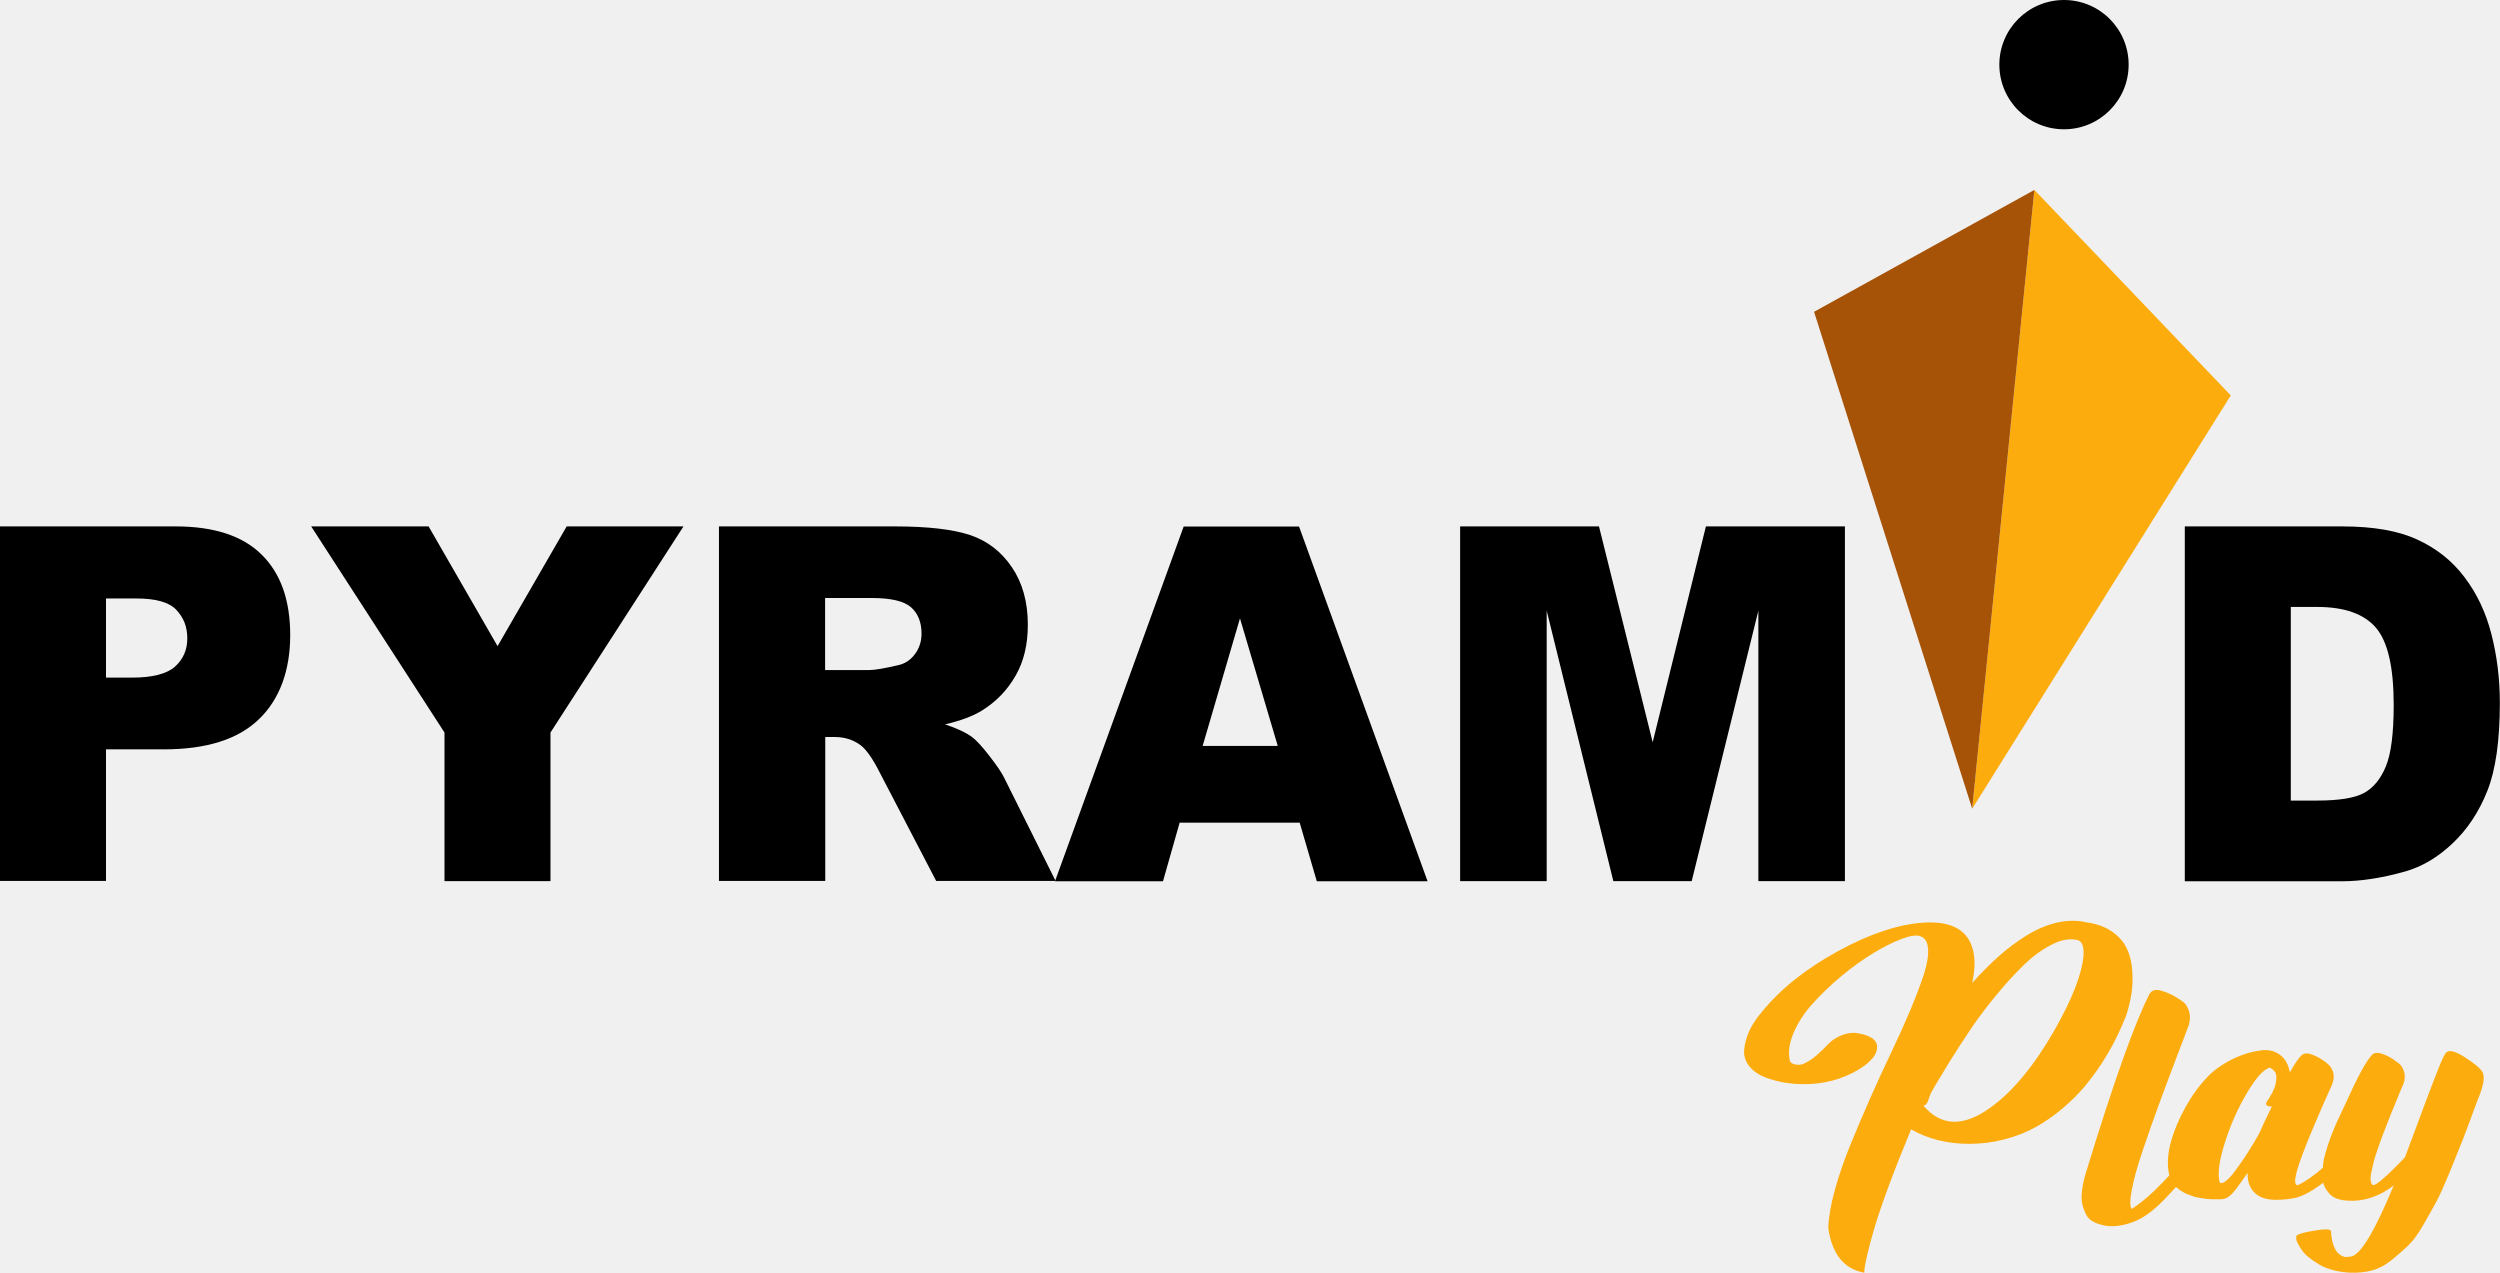
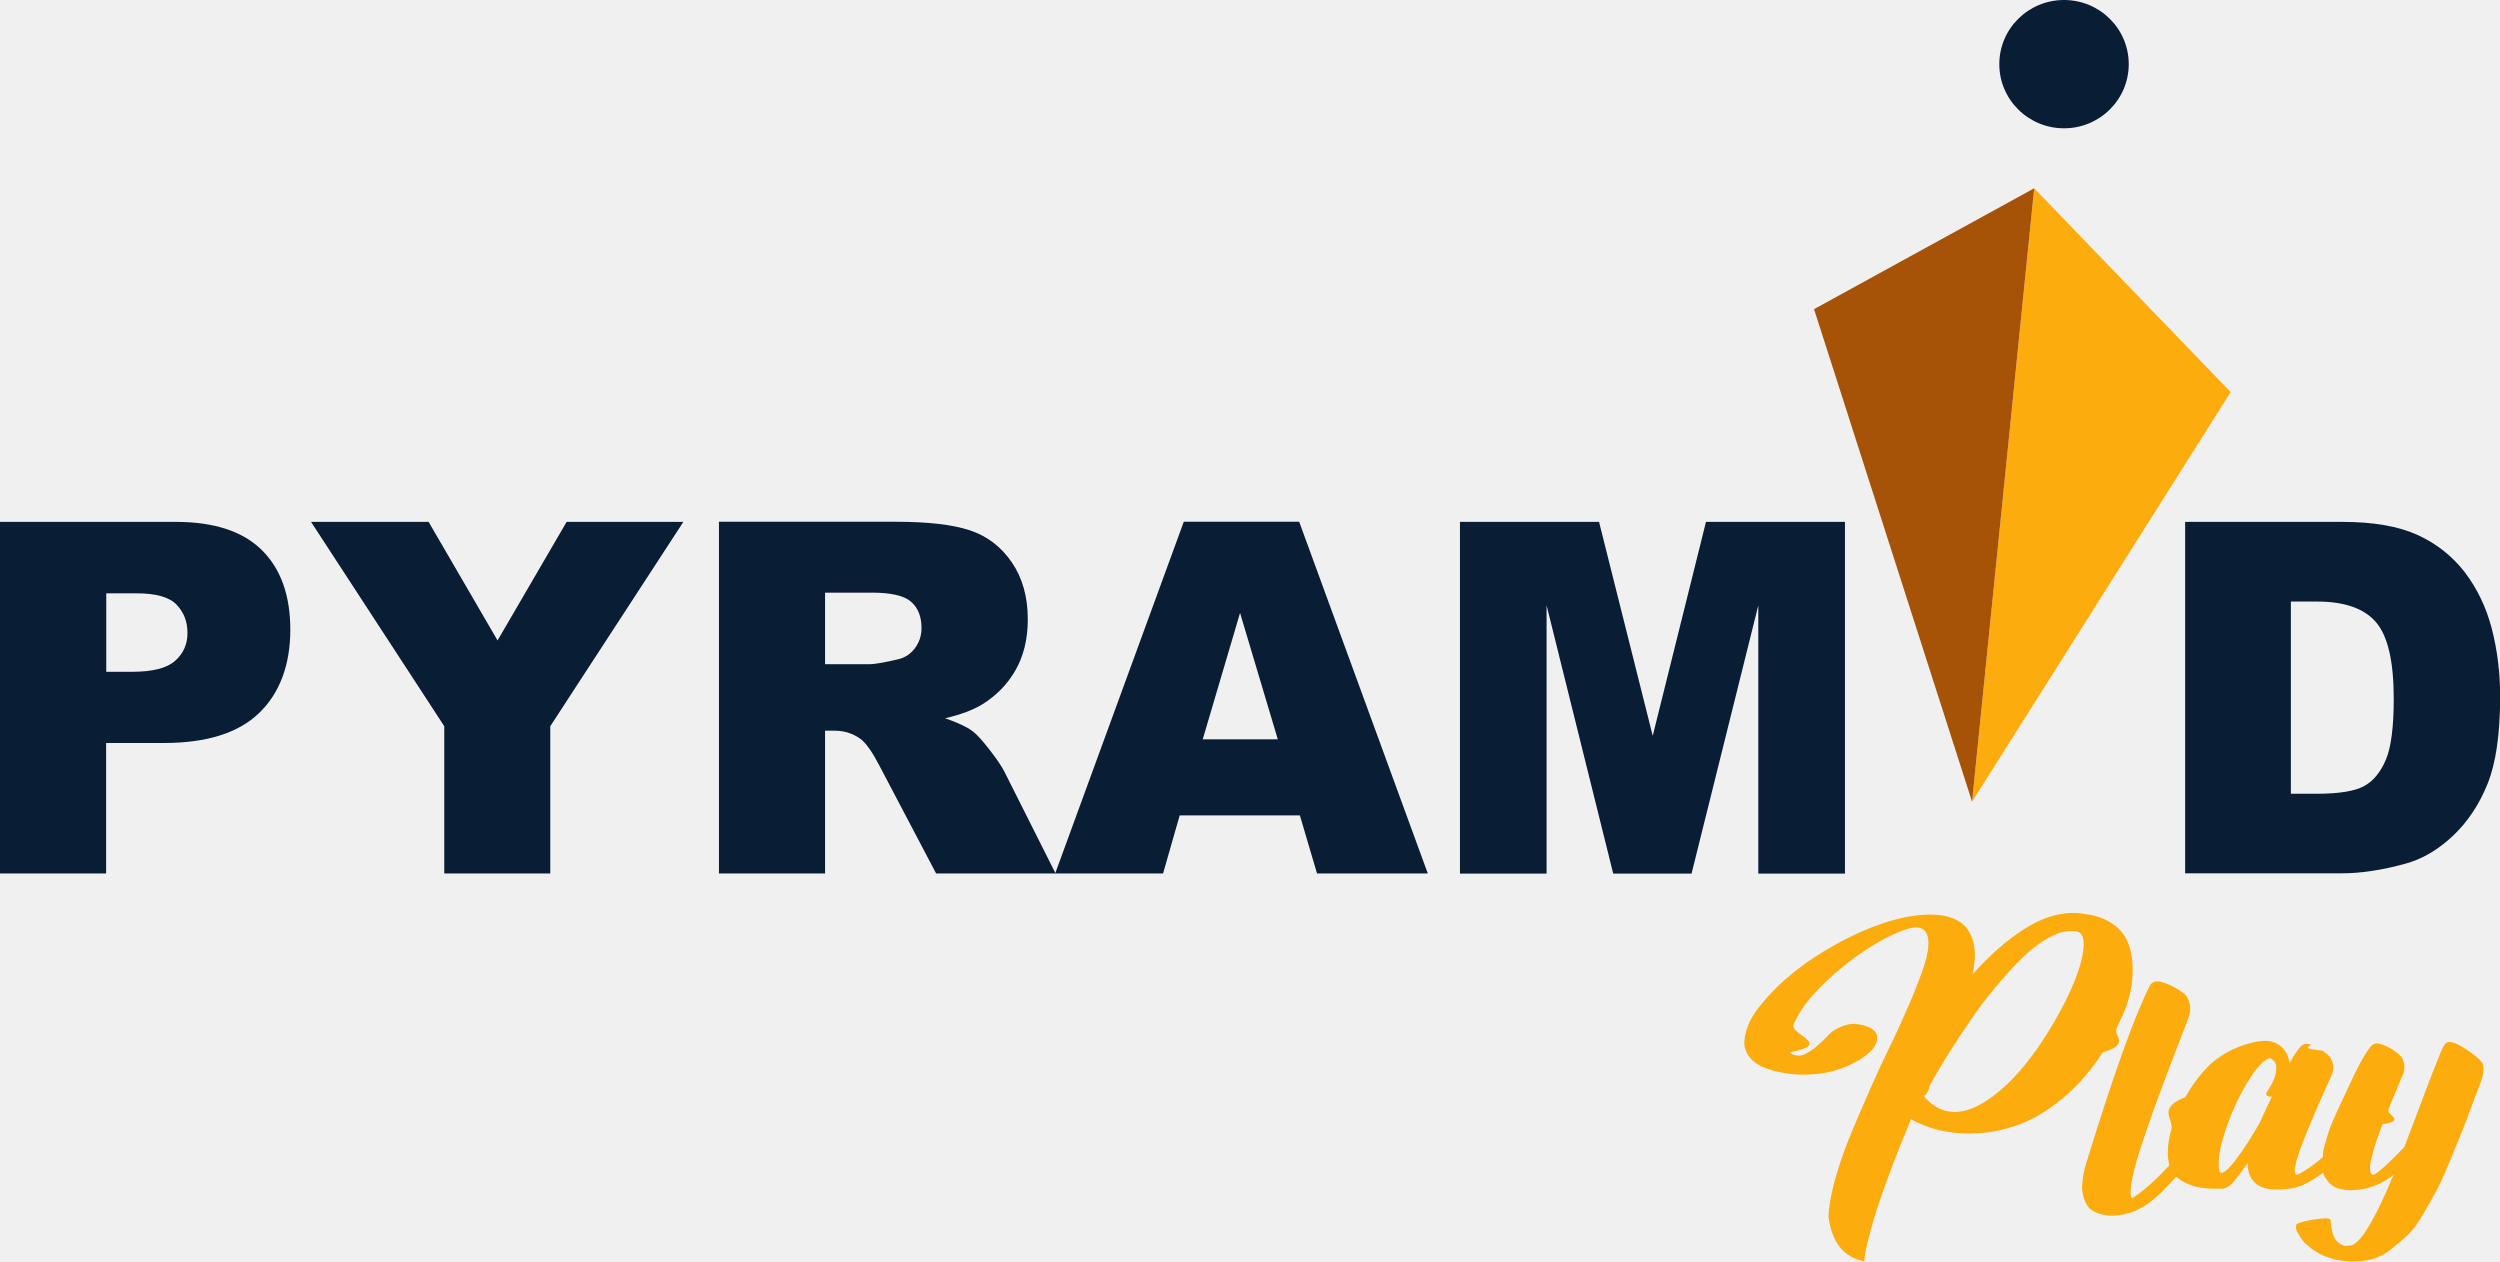
- <svg xmlns="http://www.w3.org/2000/svg" id="Calque_2" data-name="Calque 2" viewBox="0 0 162.04 82.48">
-   <g id="Calque_1-2" data-name="Calque 1">
-     <g>
-       <g>
-         <path d="m0,34.12h11.39c2.48,0,4.34.61,5.57,1.83,1.24,1.22,1.85,2.96,1.85,5.22s-.67,4.14-2.02,5.44c-1.35,1.31-3.4,1.96-6.17,1.96h-3.75v8.53H0v-22.99Zm6.88,9.8h1.68c1.32,0,2.25-.24,2.78-.71.53-.48.8-1.08.8-1.83s-.23-1.33-.7-1.84-1.34-.75-2.62-.75h-1.95v5.13Z" stroke-width="0" />
-         <path d="m20.17,34.12h7.61l4.47,7.76,4.48-7.76h7.57l-8.62,13.36v9.63h-6.87v-9.63l-8.64-13.36Z" stroke-width="0" />
-         <path d="m46.6,57.11v-22.99h11.42c2.12,0,3.74.19,4.86.56,1.12.38,2.02,1.07,2.71,2.09.69,1.02,1.03,2.26,1.03,3.72,0,1.28-.26,2.38-.79,3.3-.53.93-1.25,1.68-2.16,2.25-.59.37-1.39.67-2.41.91.82.28,1.41.56,1.78.85.25.19.62.59,1.1,1.21.48.62.8,1.09.96,1.43l3.32,6.66h-7.74l-3.66-7.03c-.46-.91-.88-1.5-1.24-1.77-.49-.36-1.05-.53-1.68-.53h-.61v9.33h-6.88Zm6.88-13.68h2.89c.31,0,.92-.1,1.82-.31.45-.09.82-.33,1.11-.72.29-.39.43-.83.43-1.33,0-.74-.23-1.31-.68-1.71s-1.31-.6-2.56-.6h-3.01v4.67Z" stroke-width="0" />
-         <path d="m84.24,53.32h-7.78l-1.08,3.8h-7l8.34-22.99h7.48l8.33,22.99h-7.18l-1.11-3.8Zm-1.42-4.97l-2.45-8.27-2.42,8.27h4.87Z" stroke-width="0" />
-         <path d="m94.63,34.12h9.01l3.48,13.99,3.45-13.99h9.01v22.99h-5.61v-17.53l-4.32,17.53h-5.08l-4.32-17.53v17.53h-5.61v-22.99Z" stroke-width="0" />
-         <path d="m141.63,34.12h10.18c2.01,0,3.63.28,4.86.85,1.23.56,2.26,1.37,3.06,2.43.81,1.06,1.39,2.29,1.75,3.69.36,1.4.55,2.89.55,4.45,0,2.46-.27,4.36-.81,5.72s-1.29,2.49-2.25,3.4-1.99,1.52-3.09,1.83c-1.5.42-2.86.63-4.09.63h-10.18v-22.99Zm6.85,5.21v12.56h1.68c1.43,0,2.45-.16,3.06-.49s1.08-.9,1.42-1.72.51-2.15.51-3.99c0-2.44-.38-4.1-1.15-5-.77-.9-2.04-1.35-3.81-1.35h-1.71Z" stroke-width="0" />
-       </g>
-       <g>
-         <path d="m135.14,59.77c.69.08,1.26.28,1.72.59s.78.68.98,1.09c.2.41.32.88.36,1.41.04.53.03,1.02-.04,1.49s-.18.93-.32,1.39c-.19.5-.41,1-.65,1.49-.24.49-.54,1.02-.9,1.59s-.75,1.09-1.16,1.59c-.42.5-.9.97-1.45,1.44-.55.46-1.12.86-1.71,1.19-.59.33-1.26.6-2.01.8-.75.2-1.52.3-2.32.3-1.41,0-2.67-.31-3.77-.94-.57,1.38-1.07,2.64-1.49,3.78-.42,1.14-.72,2.04-.91,2.69-.19.65-.34,1.2-.44,1.65-.11.45-.16.76-.18.93l-.02.24c-1.32-.24-2.09-1.21-2.33-2.9.03-.72.17-1.55.44-2.51.27-.96.6-1.91.99-2.87.39-.96.82-1.96,1.28-3.01.46-1.05.92-2.04,1.37-2.98.45-.94.86-1.85,1.23-2.73.37-.88.66-1.65.88-2.31.21-.66.31-1.21.28-1.66s-.19-.73-.51-.84c-.25-.09-.65-.03-1.21.18-.56.21-1.18.52-1.85.93-.67.41-1.36.9-2.05,1.48-.7.58-1.32,1.18-1.87,1.79-.55.61-.96,1.25-1.24,1.92s-.35,1.27-.22,1.8c.06.13.21.2.44.23.23.02.41-.02.56-.12.25-.12.5-.29.77-.53.27-.24.49-.45.67-.65s.43-.38.73-.53.64-.24,1.01-.24c.97.12,1.45.42,1.47.91.01.49-.39.98-1.21,1.48-1.06.63-2.25.95-3.6.94-.69,0-1.35-.09-1.99-.29-.64-.17-1.11-.44-1.42-.79s-.44-.74-.4-1.16c.04-.42.16-.84.35-1.25.2-.41.46-.8.78-1.17,1.2-1.49,2.85-2.81,4.95-3.96,2.07-1.13,3.93-1.75,5.57-1.85,1.68-.1,2.72.41,3.11,1.54.22.62.23,1.41.02,2.37.57-.64,1.15-1.22,1.72-1.73s1.18-.96,1.81-1.35c.63-.39,1.27-.66,1.92-.82.65-.15,1.27-.17,1.87-.05Zm-10.48,11.88c1.15,1.37,2.61,1.41,4.38.12,1.45-1.05,2.83-2.73,4.14-5.03,1.12-1.97,1.74-3.55,1.86-4.75.05-.65-.09-1.01-.43-1.07-.5-.1-1.05,0-1.67.33-.62.32-1.22.76-1.81,1.34s-1.18,1.23-1.79,1.97c-.61.74-1.16,1.48-1.65,2.21s-.94,1.42-1.34,2.07-.7,1.15-.92,1.52-.32.57-.32.6c-.01.02-.04.1-.09.25-.05.15-.09.26-.15.33-.05.07-.12.11-.21.12Z" fill="#fdac0d" stroke-width="0" />
-         <path d="m141.83,74.93c.13-.03.25-.02.37.03.12.05.19.12.23.21.04.09.03.18-.04.26-.36.44-.71.83-1.04,1.2-.14.14-.35.34-.61.63s-.48.51-.66.69c-.18.18-.41.38-.67.59-.27.21-.55.39-.86.54s-.64.25-.99.33c-.44.08-.82.09-1.12.03s-.56-.14-.77-.26c-.21-.11-.37-.27-.47-.48-.1-.21-.18-.42-.23-.63s-.06-.44-.04-.7c.02-.26.05-.5.1-.71.05-.22.1-.44.17-.65,1.8-5.89,3.18-9.76,4.14-11.62.16-.22.4-.28.74-.18.34.1.67.24,1.01.45.33.2.53.36.6.47.26.4.32.83.18,1.31-.13.35-.41,1.08-.83,2.19-.42,1.11-.8,2.11-1.12,2.99-.33.89-.66,1.85-1.01,2.87s-.59,1.88-.72,2.56c-.14.68-.15,1.12-.03,1.31.93-.57,2.05-1.66,3.38-3.25.06-.08.16-.14.29-.16Z" fill="#fdac0d" stroke-width="0" />
-         <path d="m153.08,73.27c.14-.02.26,0,.37.04.11.05.18.12.21.21.03.09.02.18-.05.26-.87.99-1.77,1.86-2.69,2.61-.92.75-1.68,1.18-2.28,1.28-1.08.18-1.85.12-2.31-.2s-.67-.8-.65-1.45c-.08.11-.19.26-.33.47-.14.2-.26.37-.35.49-.09.12-.2.25-.32.38-.12.13-.25.23-.37.29-.12.06-.25.08-.38.08-.21,0-.4,0-.59,0s-.35-.03-.51-.05c-.16-.02-.3-.05-.42-.07-.12-.02-.24-.05-.34-.1-.1-.04-.2-.07-.27-.1-.08-.03-.15-.06-.22-.1-.07-.04-.13-.07-.17-.1-.04-.02-.08-.05-.13-.08-.05-.03-.07-.05-.07-.06-.38-.25-.6-.67-.67-1.26s0-1.22.2-1.91c.2-.69.51-1.41.92-2.15.41-.74.89-1.4,1.44-1.97.23-.25.55-.51.94-.76.39-.25.82-.47,1.29-.64s.92-.27,1.34-.31.8.07,1.12.31c.33.24.53.61.63,1.13.26-.47.49-.82.68-1.03.16-.2.37-.25.66-.16.28.09.54.22.79.39.25.17.41.31.49.42.25.34.29.73.12,1.16-1.41,3.13-2.19,5.09-2.35,5.88-.09.44-.05.65.12.65.99-.46,2.27-1.59,3.85-3.39.06-.08.17-.13.3-.16Zm-9.2,3.38c.1.07.25.02.45-.15.2-.17.42-.43.66-.77.25-.34.49-.7.73-1.07.24-.38.48-.77.71-1.19.13-.31.4-.89.82-1.75-.33,0-.44-.1-.33-.31.31-.44.51-.84.58-1.18.07-.34.06-.59-.03-.73-.09-.14-.22-.24-.37-.3-.42.14-.92.71-1.5,1.71-.59,1-1.06,2.08-1.42,3.24-.36,1.16-.46,2-.3,2.52Z" fill="#fdac0d" stroke-width="0" />
-         <path d="m160.91,69.51c.14.26.08.74-.18,1.44-.07.16-.16.41-.29.75-.36,1-.65,1.74-.84,2.24-.2.49-.47,1.16-.81,2.01-.35.84-.63,1.48-.86,1.91-.23.43-.52.94-.87,1.55-.35.61-.69,1.06-1.01,1.36-.32.3-.68.61-1.07.93-.4.32-.81.53-1.25.65-.44.11-.9.16-1.4.14-.38-.02-.74-.07-1.08-.16-.34-.09-.64-.2-.88-.34-.24-.14-.47-.29-.67-.45s-.37-.32-.48-.48c-.11-.16-.21-.31-.28-.46-.08-.14-.11-.26-.11-.36,0-.09.02-.16.05-.18.18-.11.59-.21,1.21-.31.63-.1.96-.09,1,.04.01.34.06.62.14.86.08.24.17.41.26.52.1.1.21.19.32.24s.23.08.33.06.19-.03.27-.03c.63-.16,1.54-1.7,2.74-4.6-.83.63-1.71.97-2.64.99-.34,0-.63-.02-.89-.09s-.45-.18-.6-.33c-.14-.15-.26-.31-.35-.5-.09-.18-.13-.4-.13-.65,0-.25.02-.49.03-.71s.06-.49.15-.78c.08-.29.16-.54.23-.74.07-.2.15-.44.26-.7s.2-.46.25-.59c.06-.13.13-.28.21-.45.05-.1.18-.38.39-.83s.38-.83.53-1.14c.14-.3.32-.64.53-1.02.21-.38.39-.66.55-.84.14-.21.36-.27.65-.18.29.09.55.21.8.38.25.17.42.31.51.41.25.35.3.74.16,1.16-.05.11-.13.29-.23.54-.14.36-.26.65-.35.86-.09.21-.22.51-.37.91-.16.4-.28.73-.38.98-.1.25-.21.56-.33.91-.12.35-.22.64-.27.87-.06.23-.11.46-.16.69s-.06.41-.04.54c.02.14.06.23.13.27.08.05.31-.08.68-.41.38-.33.85-.79,1.41-1.38.14-.38.37-.99.68-1.82s.54-1.44.68-1.83.32-.84.52-1.36c.2-.52.36-.92.47-1.18.11-.27.21-.45.28-.55.17-.25.58-.17,1.24.25s1.05.76,1.18,1Z" fill="#fdac0d" stroke-width="0" />
-       </g>
-       <g>
-         <polygon points="127.83 52.42 144.59 25.63 131.86 12.31 127.83 52.42" fill="#fdac0d" stroke-width="0" />
-         <polygon points="117.58 20.21 127.83 52.42 131.86 12.31 117.58 20.21" fill="#a65308" stroke-width="0" />
-         <circle cx="133.78" cy="4.19" r="4.19" stroke-width="0" />
-       </g>
-     </g>
+ <svg xmlns="http://www.w3.org/2000/svg" width="109" height="55" viewBox="0 0 109 55" fill="none">
+   <g clip-path="url(#clip0_84_20_light)">
+     <path d="M0 22.754H7.663C9.332 22.754 10.579 23.16 11.411 23.979C12.242 24.797 12.658 25.957 12.658 27.459C12.658 28.96 12.207 30.215 11.298 31.086C10.395 31.958 9.011 32.394 7.152 32.394H4.627V38.082H0V22.748V22.754ZM4.633 29.29H5.762C6.653 29.29 7.277 29.131 7.633 28.813C7.995 28.495 8.174 28.089 8.174 27.594C8.174 27.1 8.019 26.705 7.704 26.369C7.389 26.034 6.807 25.869 5.946 25.869H4.633V29.29Z" fill="#091D35" />
+     <path d="M13.567 22.754H18.687L21.693 27.924L24.705 22.754H29.795L23.992 31.663V38.082H19.37V31.663L13.561 22.754H13.567Z" fill="#091D35" />
+     <path d="M31.346 38.082V22.748H39.026C40.452 22.748 41.539 22.872 42.293 23.125C43.048 23.378 43.654 23.843 44.117 24.52C44.58 25.198 44.812 26.028 44.812 27.005C44.812 27.853 44.634 28.589 44.283 29.208C43.933 29.826 43.446 30.327 42.828 30.709C42.436 30.951 41.895 31.157 41.206 31.316C41.753 31.504 42.157 31.693 42.406 31.881C42.578 32.005 42.822 32.276 43.143 32.688C43.463 33.1 43.677 33.418 43.79 33.642L46.023 38.082H40.814L38.349 33.395C38.034 32.788 37.761 32.394 37.511 32.211C37.179 31.975 36.805 31.858 36.383 31.858H35.973V38.082H31.346ZM35.973 28.96H37.915C38.123 28.96 38.533 28.89 39.139 28.748C39.442 28.684 39.691 28.525 39.888 28.265C40.084 28.006 40.178 27.712 40.178 27.376C40.178 26.882 40.024 26.499 39.721 26.234C39.418 25.969 38.842 25.839 37.998 25.839H35.973V28.954V28.96Z" fill="#091D35" />
+     <path d="M56.668 35.55H51.435L50.71 38.082H46.006L51.613 22.748H56.644L62.252 38.082H57.422L56.674 35.55H56.668ZM55.712 32.234L54.066 26.723L52.439 32.234H55.712Z" fill="#091D35" />
+     <path d="M63.654 22.754H69.718L72.059 32.081L74.381 22.754H80.44V38.088H76.662V26.393L73.752 38.088H70.336L67.431 26.393V38.088H63.654V22.754Z" fill="#091D35" />
+     <path d="M95.272 22.754H102.121C103.47 22.754 104.563 22.942 105.394 23.319C106.226 23.696 106.909 24.238 107.456 24.938C107.996 25.645 108.394 26.464 108.638 27.394C108.881 28.33 109.006 29.32 109.006 30.362C109.006 31.999 108.822 33.271 108.459 34.172C108.097 35.073 107.592 35.832 106.951 36.439C106.309 37.045 105.614 37.458 104.872 37.658C103.862 37.935 102.947 38.076 102.121 38.076H95.272V22.742V22.754ZM99.882 26.228V34.608H101.011C101.973 34.608 102.662 34.496 103.066 34.278C103.47 34.06 103.791 33.677 104.022 33.13C104.254 32.582 104.367 31.693 104.367 30.468C104.367 28.843 104.111 27.73 103.595 27.129C103.078 26.528 102.222 26.228 101.028 26.228H99.876H99.882Z" fill="#091D35" />
+     <path d="M90.907 39.854C91.37 39.907 91.756 40.043 92.065 40.249C92.374 40.455 92.594 40.697 92.724 40.973C92.855 41.25 92.938 41.562 92.968 41.91C92.998 42.263 92.992 42.593 92.944 42.905C92.897 43.217 92.825 43.529 92.724 43.835C92.594 44.171 92.445 44.501 92.285 44.83C92.124 45.16 92.922 45.513 91.679 45.884C91.435 46.255 91.18 46.615 90.895 46.938C90.615 47.268 90.289 47.586 89.921 47.898C89.552 48.205 89.166 48.469 88.768 48.693C88.37 48.917 87.919 49.094 87.414 49.223C86.909 49.359 86.392 49.423 85.858 49.423C84.913 49.423 84.064 49.217 83.321 48.799C82.935 49.718 82.602 50.56 82.323 51.32C82.044 52.079 81.836 52.68 81.711 53.11C81.587 53.54 81.486 53.911 81.414 54.211C81.343 54.511 81.302 54.717 81.296 54.829L81.284 54.994C80.399 54.829 79.876 54.187 79.722 53.063C79.739 52.586 79.84 52.026 80.019 51.39C80.197 50.754 80.422 50.112 80.684 49.476C80.945 48.84 81.236 48.169 81.545 47.468C81.854 46.768 82.163 46.108 82.466 45.484C82.769 44.86 83.042 44.253 83.291 43.664C83.541 43.075 83.737 42.563 83.885 42.127C84.028 41.686 84.093 41.321 84.076 41.02C84.058 40.72 83.945 40.538 83.731 40.461C83.565 40.402 83.291 40.443 82.917 40.585C82.543 40.726 82.127 40.932 81.676 41.209C81.224 41.48 80.761 41.809 80.292 42.198C79.823 42.587 79.407 42.981 79.038 43.394C78.67 43.8 78.391 44.23 78.201 44.671C78.011 45.113 79.963 45.519 78.052 45.873C78.094 45.955 78.195 46.008 78.349 46.02C78.504 46.038 78.629 46.008 78.724 45.943C78.89 45.867 79.062 45.749 79.24 45.59C79.418 45.431 79.573 45.29 79.692 45.154C79.811 45.019 79.977 44.901 80.185 44.801C80.393 44.701 80.618 44.642 80.862 44.636C81.509 44.712 81.842 44.919 81.848 45.242C81.854 45.566 81.587 45.896 81.034 46.232C80.321 46.656 79.519 46.862 78.617 46.856C78.153 46.856 77.708 46.791 77.274 46.668C76.847 46.55 76.526 46.379 76.324 46.144C76.122 45.908 76.027 45.649 76.056 45.366C76.08 45.084 76.163 44.807 76.294 44.536C76.425 44.265 76.603 44.006 76.823 43.753C77.631 42.763 78.735 41.88 80.149 41.115C81.545 40.361 82.793 39.949 83.897 39.884C85.026 39.819 85.727 40.161 85.988 40.908C86.137 41.321 86.143 41.845 86 42.487C86.386 42.057 86.772 41.674 87.158 41.332C87.544 40.991 87.948 40.697 88.376 40.431C88.804 40.172 89.231 39.99 89.665 39.89C90.099 39.79 90.52 39.778 90.918 39.854H90.907ZM83.862 47.775C84.634 48.687 85.614 48.717 86.808 47.857C87.782 47.156 88.709 46.038 89.594 44.501C90.348 43.187 90.764 42.133 90.841 41.332C90.877 40.897 90.782 40.655 90.55 40.614C90.218 40.549 89.843 40.614 89.427 40.832C89.012 41.044 88.608 41.344 88.21 41.727C87.812 42.11 87.414 42.551 87.004 43.04C86.594 43.535 86.226 44.023 85.893 44.512C85.561 45.001 85.258 45.46 84.99 45.89C84.723 46.32 84.515 46.656 84.373 46.909C84.23 47.162 84.153 47.292 84.153 47.309C84.147 47.321 84.123 47.38 84.093 47.48C84.064 47.58 84.028 47.651 83.992 47.698C83.957 47.745 83.909 47.769 83.85 47.775H83.862Z" fill="#FDAC0D" />
+     <path d="M95.403 49.965C95.492 49.947 95.576 49.953 95.653 49.989C95.73 50.024 95.783 50.071 95.813 50.13C95.837 50.189 95.831 50.248 95.789 50.301C95.546 50.589 95.314 50.86 95.094 51.102C94.999 51.19 94.863 51.331 94.684 51.52C94.506 51.708 94.358 51.861 94.239 51.985C94.114 52.109 93.966 52.238 93.787 52.38C93.609 52.521 93.413 52.639 93.211 52.739C93.009 52.839 92.784 52.91 92.546 52.957C92.249 53.01 91.994 53.016 91.792 52.98C91.59 52.945 91.412 52.886 91.275 52.809C91.132 52.733 91.031 52.627 90.96 52.486C90.889 52.344 90.841 52.209 90.812 52.067C90.782 51.926 90.77 51.773 90.788 51.602C90.8 51.431 90.823 51.273 90.853 51.125C90.883 50.978 90.918 50.837 90.966 50.69C92.178 46.762 93.104 44.182 93.752 42.94C93.859 42.793 94.025 42.752 94.251 42.816C94.477 42.881 94.702 42.981 94.928 43.117C95.154 43.252 95.284 43.358 95.326 43.429C95.498 43.694 95.54 43.988 95.445 44.3C95.356 44.536 95.172 45.025 94.886 45.761C94.601 46.497 94.352 47.162 94.132 47.757C93.912 48.352 93.686 48.988 93.455 49.671C93.223 50.354 93.063 50.925 92.968 51.379C92.879 51.832 92.867 52.12 92.95 52.25C93.574 51.867 94.328 51.143 95.225 50.083C95.267 50.03 95.332 49.995 95.421 49.977L95.403 49.965Z" fill="#FDAC0D" />
+     <path d="M102.971 48.858C103.066 48.84 103.143 48.858 103.22 48.888C103.292 48.923 103.345 48.97 103.363 49.029C103.387 49.088 103.375 49.147 103.327 49.2C102.739 49.859 102.139 50.442 101.521 50.943C100.904 51.443 100.393 51.726 99.989 51.797C99.258 51.92 98.742 51.873 98.439 51.667C98.136 51.461 97.987 51.137 98.005 50.701C97.951 50.772 97.88 50.878 97.779 51.013C97.684 51.149 97.601 51.261 97.542 51.337C97.482 51.42 97.405 51.502 97.322 51.59C97.239 51.679 97.156 51.744 97.072 51.779C96.989 51.82 96.906 51.832 96.817 51.826C96.674 51.826 96.544 51.826 96.425 51.826C96.306 51.826 96.187 51.808 96.08 51.797C95.974 51.779 95.878 51.767 95.795 51.749C95.712 51.732 95.635 51.714 95.564 51.685C95.492 51.655 95.433 51.638 95.379 51.614C95.326 51.596 95.278 51.573 95.231 51.543C95.183 51.514 95.148 51.496 95.118 51.479C95.094 51.461 95.065 51.443 95.035 51.426C95.005 51.402 94.987 51.39 94.987 51.384C94.732 51.214 94.584 50.937 94.536 50.542C94.488 50.148 94.536 49.73 94.667 49.264C94.803 48.805 94.011 48.328 95.284 47.834C95.558 47.339 95.884 46.897 96.253 46.52C96.413 46.35 96.621 46.179 96.882 46.014C97.144 45.843 97.435 45.702 97.749 45.59C98.064 45.478 98.367 45.407 98.652 45.384C98.938 45.36 99.187 45.431 99.407 45.59C99.627 45.749 99.763 45.996 99.829 46.344C100.001 46.032 100.155 45.802 100.286 45.655C100.393 45.519 100.535 45.484 100.726 45.543C100.916 45.602 100.094 45.69 101.26 45.808C101.426 45.926 101.533 46.014 101.587 46.09C101.753 46.32 101.777 46.579 101.664 46.862C100.72 48.947 100.191 50.254 100.084 50.784C100.025 51.072 100.048 51.219 100.161 51.219C100.826 50.913 101.694 50.16 102.751 48.958C102.793 48.905 102.864 48.87 102.953 48.852L102.971 48.858ZM96.781 51.114C96.853 51.161 96.954 51.131 97.084 51.013C97.215 50.896 97.363 50.725 97.53 50.501C97.696 50.277 97.862 50.036 98.023 49.783C98.183 49.529 98.344 49.264 98.504 48.988C98.593 48.782 98.777 48.393 99.056 47.816C98.837 47.816 98.765 47.751 98.831 47.61C99.038 47.315 99.169 47.05 99.217 46.821C99.264 46.591 99.258 46.426 99.199 46.332C99.139 46.238 99.056 46.167 98.949 46.132C98.67 46.22 98.332 46.603 97.94 47.268C97.548 47.94 97.227 48.658 96.983 49.429C96.74 50.201 96.674 50.76 96.781 51.114Z" fill="#FDAC0D" />
+     <path d="M108.234 46.35C108.329 46.526 108.293 46.844 108.115 47.309C108.073 47.421 108.008 47.586 107.919 47.81C107.675 48.475 107.485 48.97 107.355 49.306C107.224 49.636 107.04 50.083 106.808 50.642C106.576 51.208 106.38 51.626 106.232 51.914C106.077 52.197 105.881 52.544 105.644 52.951C105.406 53.357 105.181 53.657 104.967 53.858C104.753 54.058 104.509 54.264 104.242 54.476C103.975 54.688 103.696 54.829 103.399 54.906C103.107 54.982 102.793 55.012 102.46 55C102.205 54.988 101.961 54.953 101.729 54.888C101.498 54.829 101.302 54.753 101.135 54.664C100.975 54.576 100.821 54.476 100.684 54.364C100.547 54.252 100.434 54.146 100.363 54.04C100.286 53.934 100.227 53.834 100.173 53.734C100.12 53.64 100.096 53.557 100.102 53.492C100.102 53.428 100.12 53.386 100.132 53.369C100.256 53.298 100.524 53.227 100.945 53.163C101.367 53.098 101.587 53.104 101.617 53.192C101.622 53.416 101.658 53.61 101.706 53.769C101.759 53.928 101.818 54.046 101.884 54.111C101.949 54.181 102.02 54.234 102.104 54.276C102.187 54.317 102.258 54.329 102.329 54.317C102.401 54.305 102.46 54.299 102.513 54.299C102.935 54.187 103.547 53.169 104.355 51.231C103.797 51.655 103.203 51.873 102.579 51.891C102.353 51.897 102.151 51.873 101.979 51.826C101.807 51.779 101.676 51.702 101.581 51.602C101.486 51.502 101.403 51.39 101.343 51.273C101.284 51.149 101.254 51.008 101.26 50.843C101.26 50.678 101.272 50.519 101.278 50.366C101.284 50.212 101.32 50.042 101.379 49.847C101.438 49.653 101.486 49.488 101.527 49.353C101.569 49.217 101.628 49.058 101.706 48.888C101.783 48.717 101.836 48.581 101.878 48.499C101.919 48.416 101.961 48.316 102.015 48.199C102.05 48.134 102.139 47.945 102.276 47.645C102.412 47.345 102.537 47.092 102.632 46.886C102.727 46.685 102.846 46.456 102.989 46.202C103.131 45.949 103.25 45.767 103.357 45.643C103.452 45.502 103.6 45.46 103.791 45.519C103.981 45.578 104.165 45.661 104.331 45.773C104.497 45.884 104.61 45.979 104.676 46.049C104.842 46.285 104.878 46.544 104.783 46.821C104.747 46.891 104.693 47.015 104.622 47.186C104.527 47.427 104.444 47.616 104.385 47.757C104.325 47.898 104.242 48.099 104.135 48.364C104.028 48.629 104.945 48.846 103.88 49.017C103.814 49.188 103.737 49.388 103.654 49.624C103.571 49.859 103.511 50.048 103.47 50.207C103.428 50.36 103.399 50.513 103.363 50.666C103.327 50.819 103.321 50.937 103.339 51.031C103.351 51.119 103.381 51.184 103.422 51.214C103.476 51.249 103.63 51.161 103.88 50.937C104.135 50.713 104.45 50.407 104.824 50.018C104.919 49.765 105.074 49.359 105.287 48.805C105.501 48.252 105.65 47.839 105.745 47.586C105.84 47.333 105.959 47.027 106.095 46.679C106.232 46.332 106.339 46.067 106.41 45.89C106.481 45.714 106.547 45.59 106.6 45.525C106.713 45.354 106.992 45.413 107.438 45.696C107.883 45.979 108.145 46.202 108.234 46.361V46.35Z" fill="#FDAC0D" />
+     <path d="M85.982 34.955L97.257 17.095L88.691 8.209L85.982 34.955Z" fill="#FDAC0D" />
+     <path d="M79.092 13.479L85.982 34.955L88.691 8.209L79.092 13.479Z" fill="#A65308" />
+     <path d="M89.992 5.594C91.55 5.594 92.813 4.342 92.813 2.797C92.813 1.252 91.55 0 89.992 0C88.433 0 87.17 1.252 87.17 2.797C87.17 4.342 88.433 5.594 89.992 5.594Z" fill="#091D35" />
  </g>
+   <defs>
+     <clipPath id="clip0_84_20_light">
+       <rect width="109" height="55" fill="white" />
+     </clipPath>
+   </defs>
</svg>
